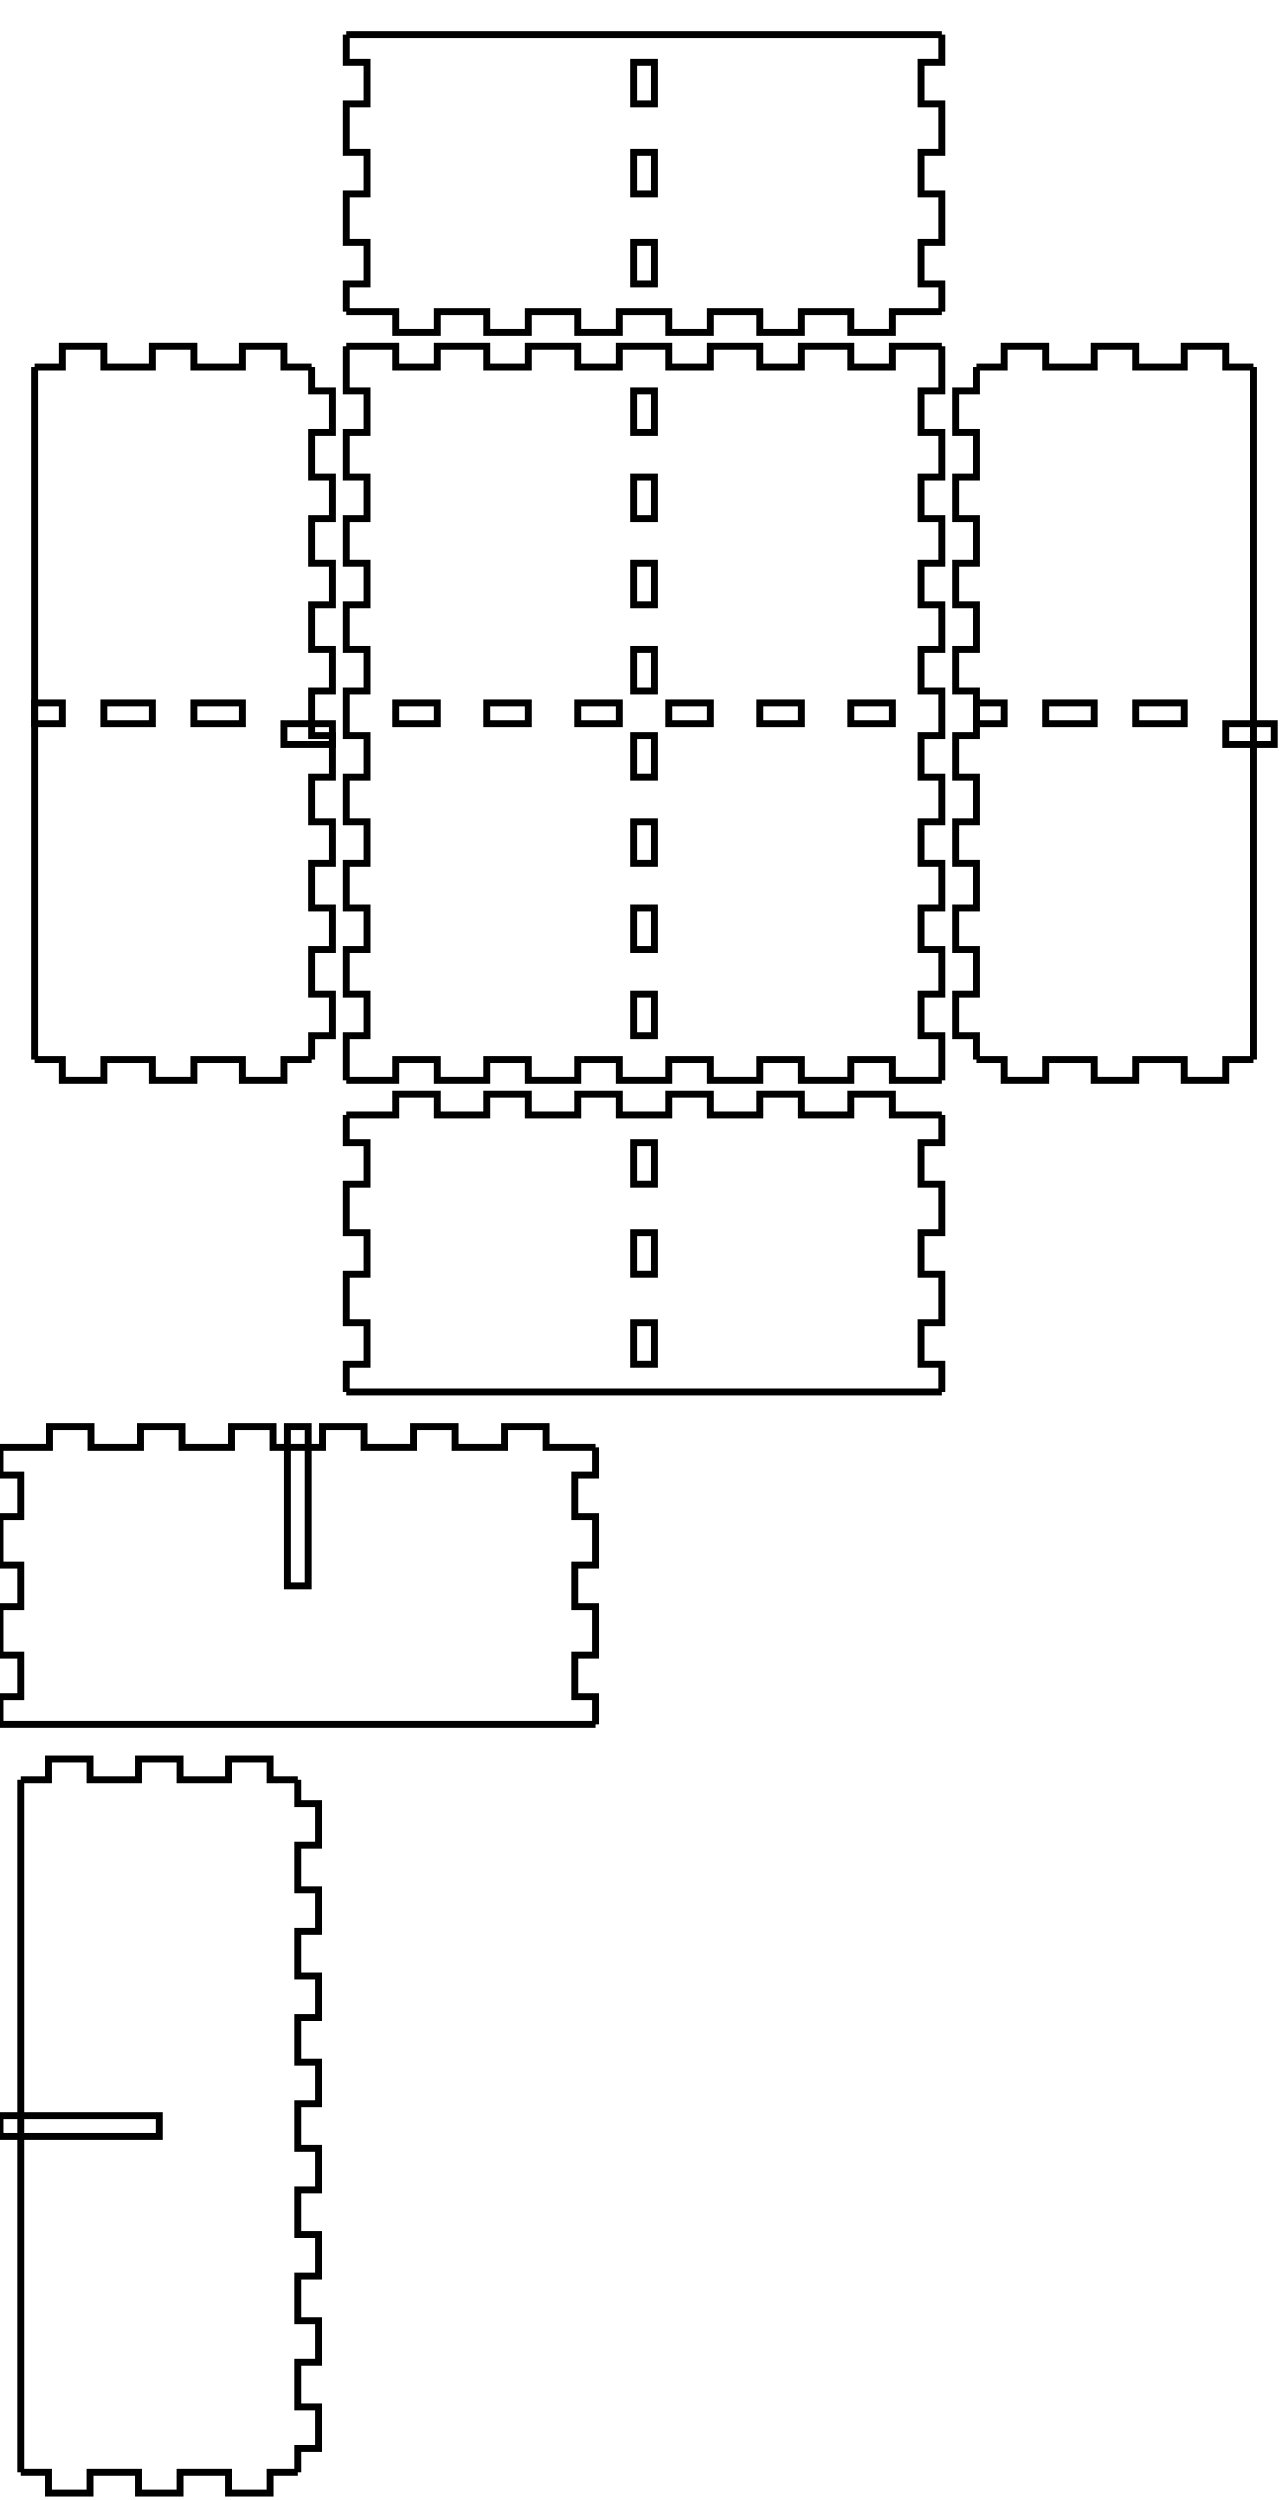
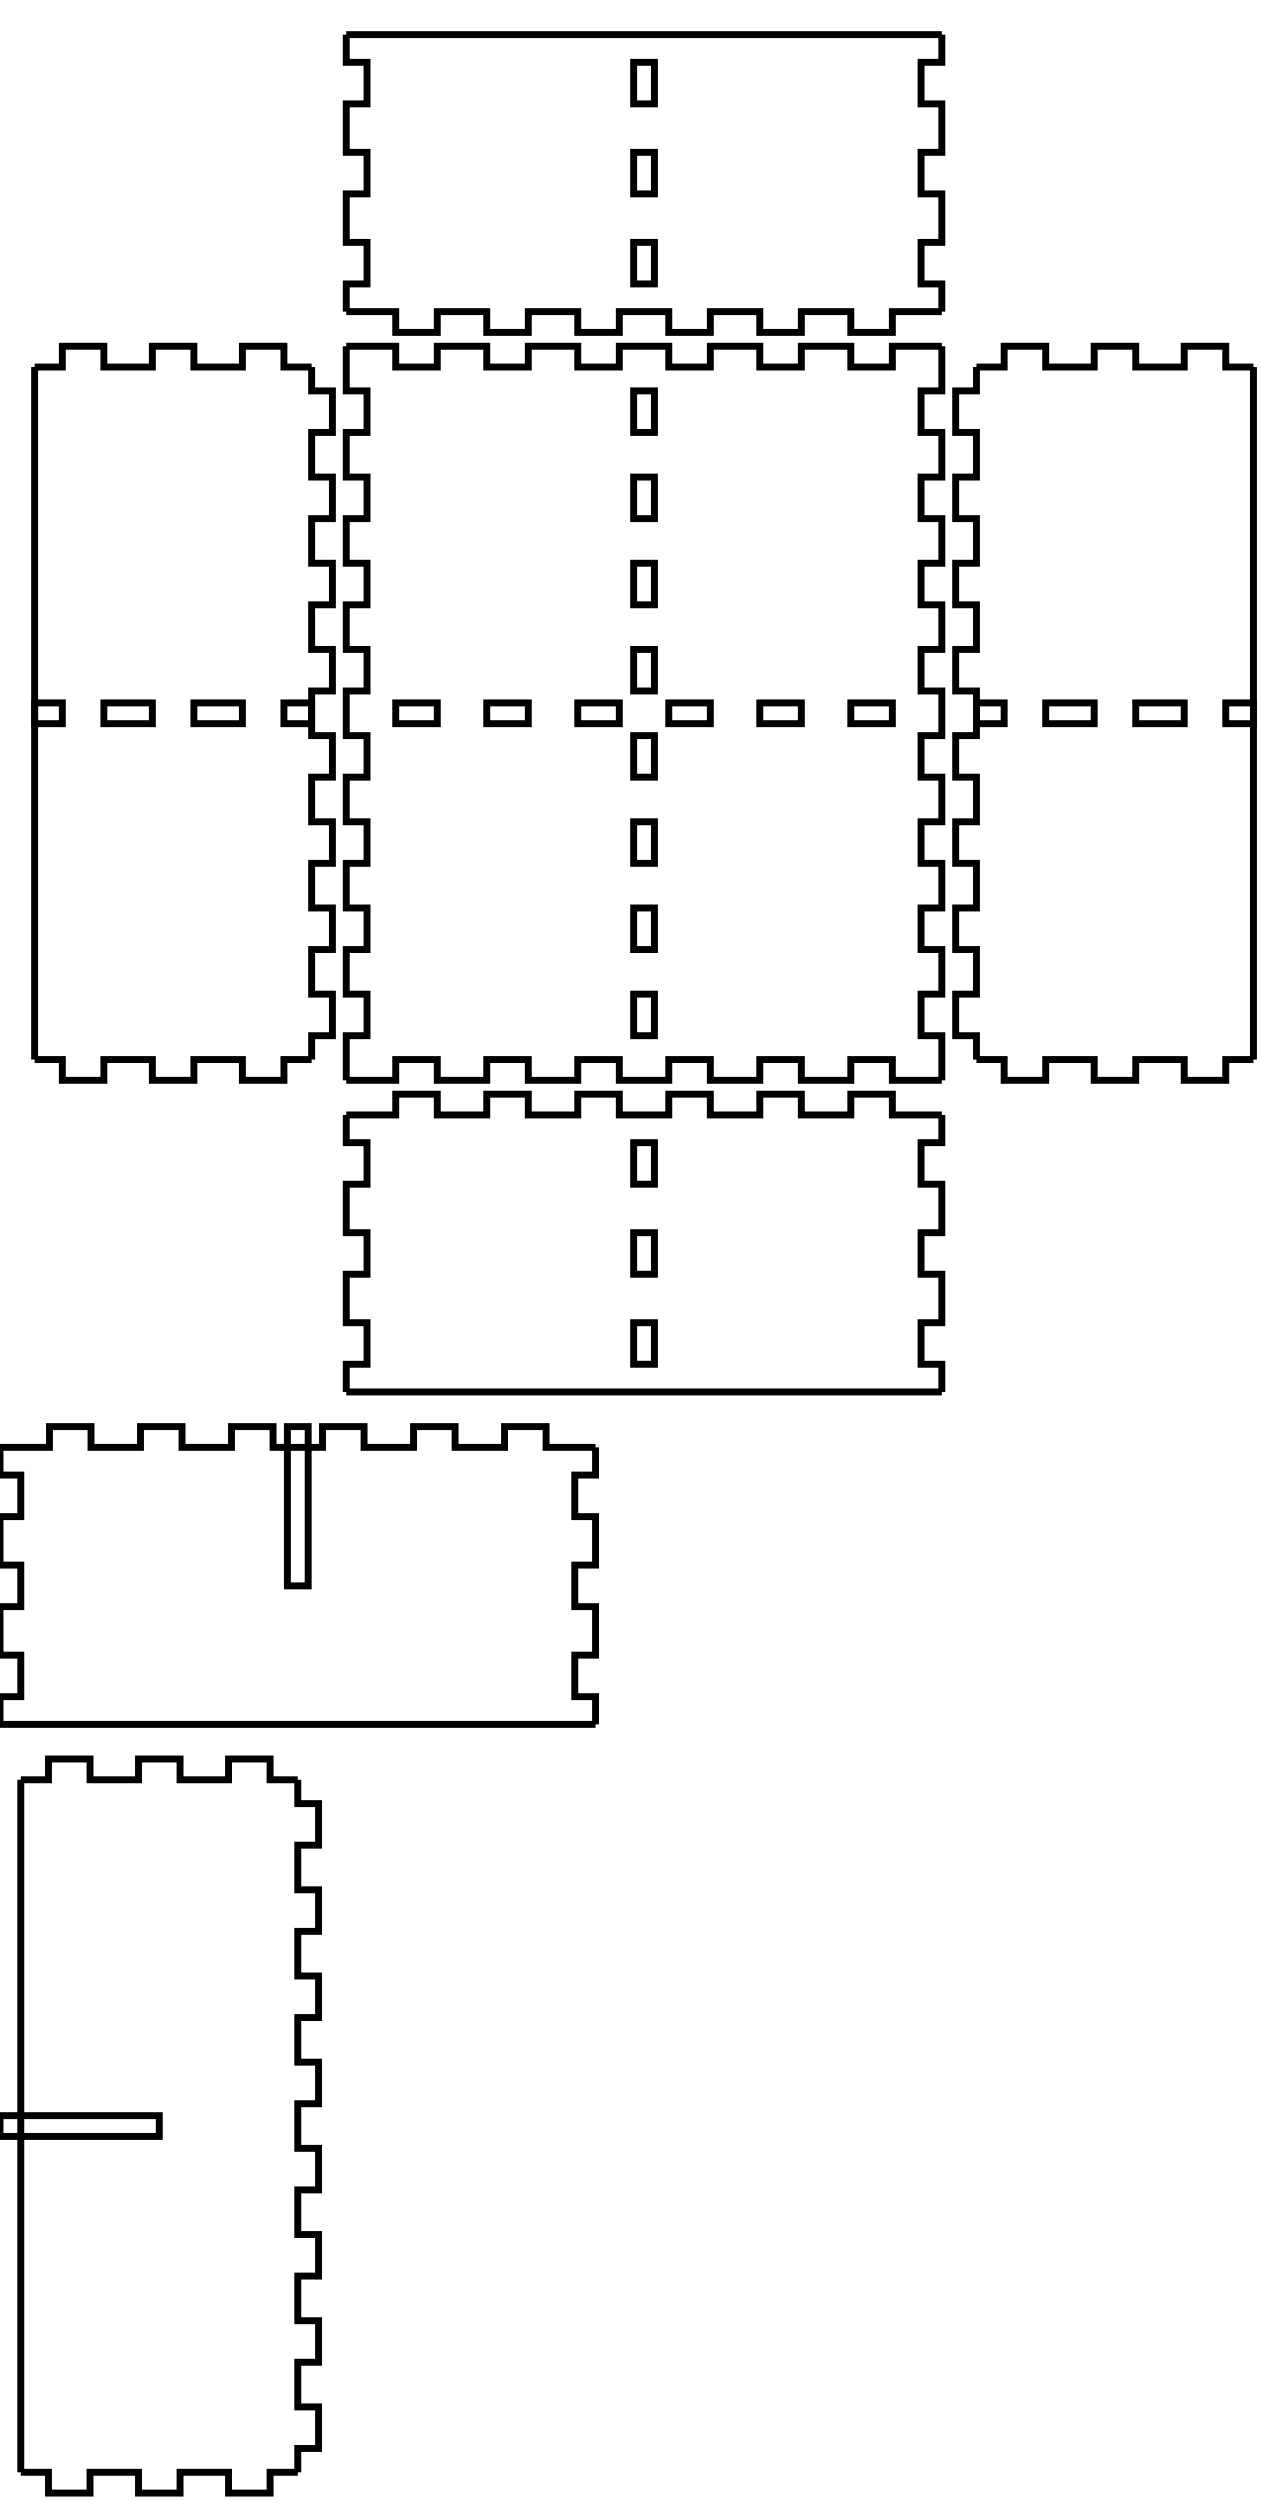
- <svg xmlns="http://www.w3.org/2000/svg" width="185mm" height="361mm" viewBox="0 0 185 361" version="1.1" id="svg5">
+ <svg xmlns="http://www.w3.org/2000/svg" width="182mm" height="361mm" viewBox="0 0 182 361" version="1.1" id="svg5">
  <defs id="defs2" />
  <g id="layer1">
    <g id="piece_001">
      <path id="side_001" style="fill:none;stroke:#000000;stroke-width:1" d="M 50 161 L 57.143 161 L 57.143 158 L 63.143 158 L 63.143 161 L 70.286 161 L 70.286 158 L 76.286 158 L 76.286 161 L 83.429 161 L 83.429 158 L 89.429 158 L 89.429 161 L 96.571 161 L 96.571 158 L 102.571 158 L 102.571 161 L 109.714 161 L 109.714 158 L 115.714 158 L 115.714 161 L 122.857 161 L 122.857 158 L 128.857 158 L 128.857 161 L 136 161" />
      <path id="side_002" style="fill:none;stroke:#000000;stroke-width:1" d="M 136 161 L 136 165 L 133 165 L 133 171 L 136 171 L 136 178 L 133 178 L 133 184 L 136 184 L 136 191 L 133 191 L 133 197 L 136 197 L 136 201" />
      <path id="hole_001" style="fill:none;stroke:#000000;stroke-width:1" d="M 91.5 165 L 91.5 171 L 94.5 171 L 94.5 165 L 91.5 165 Z" />
      <path id="hole_002" style="fill:none;stroke:#000000;stroke-width:1" d="M 91.5 178 L 91.5 184 L 94.5 184 L 94.5 178 L 91.5 178 Z" />
      <path id="hole_003" style="fill:none;stroke:#000000;stroke-width:1" d="M 91.5 191 L 91.5 197 L 94.5 197 L 94.5 191 L 91.5 191 Z" />
      <path id="side_003" style="fill:none;stroke:#000000;stroke-width:1" d="M 136 201 L 128.857 201 L 128.857 201 L 122.857 201 L 122.857 201 L 115.714 201 L 115.714 201 L 109.714 201 L 109.714 201 L 102.571 201 L 102.571 201 L 96.571 201 L 96.571 201 L 89.429 201 L 89.429 201 L 83.429 201 L 83.429 201 L 76.286 201 L 76.286 201 L 70.286 201 L 70.286 201 L 63.143 201 L 63.143 201 L 57.143 201 L 57.143 201 L 50 201" />
      <path id="side_004" style="fill:none;stroke:#000000;stroke-width:1" d="M 50 201 L 50 197 L 53 197 L 53 191 L 50 191 L 50 184 L 53 184 L 53 178 L 50 178 L 50 171 L 53 171 L 53 165 L 50 165 L 50 161" />
    </g>
    <g id="xdivider_001">
      <path id="side_005" style="fill:none;stroke:#000000;stroke-width:1" d="M 0 209 L 7.143 209 L 7.143 206 L 13.143 206 L 13.143 209 L 20.286 209 L 20.286 206 L 26.286 206 L 26.286 209 L 33.429 209 L 33.429 206 L 39.429 206 L 39.429 209 L 46.571 209 L 46.571 206 L 52.571 206 L 52.571 209 L 59.714 209 L 59.714 206 L 65.714 206 L 65.714 209 L 72.857 209 L 72.857 206 L 78.857 206 L 78.857 209 L 86 209" />
      <path id="side_006" style="fill:none;stroke:#000000;stroke-width:1" d="M 86 209 L 86 213 L 83 213 L 83 219 L 86 219 L 86 226 L 83 226 L 83 232 L 86 232 L 86 239 L 83 239 L 83 245 L 86 245 L 86 249" />
      <path id="slot_001" style="fill:none;stroke:#000000;stroke-width:1" d="M 41.5 206 L 41.5 229 L 44.5 229 L 44.5 206 L 41.5 206 Z" />
      <path id="side_007" style="fill:none;stroke:#000000;stroke-width:1" d="M 86 249 L 78.857 249 L 78.857 249 L 72.857 249 L 72.857 249 L 65.714 249 L 65.714 249 L 59.714 249 L 59.714 249 L 52.571 249 L 52.571 249 L 46.571 249 L 46.571 249 L 39.429 249 L 39.429 249 L 33.429 249 L 33.429 249 L 26.286 249 L 26.286 249 L 20.286 249 L 20.286 249 L 13.143 249 L 13.143 249 L 7.143 249 L 7.143 249 L 0 249" />
      <path id="side_008" style="fill:none;stroke:#000000;stroke-width:1" d="M 0 249 L 0 245 L 3 245 L 3 239 L 0 239 L 0 232 L 3 232 L 3 226 L 0 226 L 0 219 L 3 219 L 3 213 L 0 213 L 0 209" />
    </g>
    <g id="piece_002">
      <path id="side_009" style="fill:none;stroke:#000000;stroke-width:1" d="M 5 53 L 9 53 L 9 50 L 15 50 L 15 53 L 22 53 L 22 50 L 28 50 L 28 53 L 35 53 L 35 50 L 41 50 L 41 53 L 45 53" />
      <path id="hole_004" style="fill:none;stroke:#000000;stroke-width:1" d="M 5 104.5 L 9 104.5 L 9 101.5 L 5 101.5 L 5 104.5 Z" />
      <path id="hole_005" style="fill:none;stroke:#000000;stroke-width:1" d="M 15 104.5 L 22 104.5 L 22 101.5 L 15 101.5 L 15 104.5 Z" />
      <path id="hole_006" style="fill:none;stroke:#000000;stroke-width:1" d="M 28 104.5 L 35 104.5 L 35 101.5 L 28 101.5 L 28 104.5 Z" />
-       <path id="hole_007" style="fill:none;stroke:#000000;stroke-width:1" d="M 41 104.5 L 48 104.5 L 48 107.5 L 41 107.5 L 41 104.5 Z" />
+       <path id="hole_007" style="fill:none;stroke:#000000;stroke-width:1" d="M 41 104.5 L 45 104.5 L 45 101.5 L 41 101.5 L 41 104.5 Z" />
      <path id="side_010" style="fill:none;stroke:#000000;stroke-width:1" d="M 45 53 L 45 56.444 L 48 56.444 L 48 62.444 L 45 62.444 L 45 68.889 L 48 68.889 L 48 74.889 L 45 74.889 L 45 81.333 L 48 81.333 L 48 87.333 L 45 87.333 L 45 93.778 L 48 93.778 L 48 99.778 L 45 99.778 L 45 106.222 L 48 106.222 L 48 112.222 L 45 112.222 L 45 118.667 L 48 118.667 L 48 124.667 L 45 124.667 L 45 131.111 L 48 131.111 L 48 137.111 L 45 137.111 L 45 143.556 L 48 143.556 L 48 149.556 L 45 149.556 L 45 153" />
      <path id="side_011" style="fill:none;stroke:#000000;stroke-width:1" d="M 45 153 L 41 153 L 41 156 L 35 156 L 35 153 L 28 153 L 28 156 L 22 156 L 22 153 L 15 153 L 15 156 L 9 156 L 9 153 L 5 153" />
      <path id="side_012" style="fill:none;stroke:#000000;stroke-width:1" d="M 5 153 L 5 149.556 L 5 149.556 L 5 143.556 L 5 143.556 L 5 137.111 L 5 137.111 L 5 131.111 L 5 131.111 L 5 124.667 L 5 124.667 L 5 118.667 L 5 118.667 L 5 112.222 L 5 112.222 L 5 106.222 L 5 106.222 L 5 99.778 L 5 99.778 L 5 93.778 L 5 93.778 L 5 87.333 L 5 87.333 L 5 81.333 L 5 81.333 L 5 74.889 L 5 74.889 L 5 68.889 L 5 68.889 L 5 62.444 L 5 62.444 L 5 56.444 L 5 56.444 L 5 53" />
    </g>
    <g id="ydivider_001">
      <path id="side_013" style="fill:none;stroke:#000000;stroke-width:1" d="M 3 257 L 7 257 L 7 254 L 13 254 L 13 257 L 20 257 L 20 254 L 26 254 L 26 257 L 33 257 L 33 254 L 39 254 L 39 257 L 43 257" />
      <path id="slot_002" style="fill:none;stroke:#000000;stroke-width:1" d="M 0 305.5 L 23 305.5 L 23 308.5 L 0 308.5 L 0 305.5 Z" />
      <path id="side_014" style="fill:none;stroke:#000000;stroke-width:1" d="M 43 257 L 43 260.444 L 46 260.444 L 46 266.444 L 43 266.444 L 43 272.889 L 46 272.889 L 46 278.889 L 43 278.889 L 43 285.333 L 46 285.333 L 46 291.333 L 43 291.333 L 43 297.778 L 46 297.778 L 46 303.778 L 43 303.778 L 43 310.222 L 46 310.222 L 46 316.222 L 43 316.222 L 43 322.667 L 46 322.667 L 46 328.667 L 43 328.667 L 43 335.111 L 46 335.111 L 46 341.111 L 43 341.111 L 43 347.556 L 46 347.556 L 46 353.556 L 43 353.556 L 43 357" />
      <path id="side_015" style="fill:none;stroke:#000000;stroke-width:1" d="M 43 357 L 39 357 L 39 360 L 33 360 L 33 357 L 26 357 L 26 360 L 20 360 L 20 357 L 13 357 L 13 360 L 7 360 L 7 357 L 3 357" />
      <path id="side_016" style="fill:none;stroke:#000000;stroke-width:1" d="M 3 357 L 3 353.556 L 3 353.556 L 3 347.556 L 3 347.556 L 3 341.111 L 3 341.111 L 3 335.111 L 3 335.111 L 3 328.667 L 3 328.667 L 3 322.667 L 3 322.667 L 3 316.222 L 3 316.222 L 3 310.222 L 3 310.222 L 3 303.778 L 3 303.778 L 3 297.778 L 3 297.778 L 3 291.333 L 3 291.333 L 3 285.333 L 3 285.333 L 3 278.889 L 3 278.889 L 3 272.889 L 3 272.889 L 3 266.444 L 3 266.444 L 3 260.444 L 3 260.444 L 3 257" />
    </g>
    <g id="piece_003">
      <path id="side_017" style="fill:none;stroke:#000000;stroke-width:1" d="M 50 50 L 57.143 50 L 57.143 53 L 63.143 53 L 63.143 50 L 70.286 50 L 70.286 53 L 76.286 53 L 76.286 50 L 83.429 50 L 83.429 53 L 89.429 53 L 89.429 50 L 96.571 50 L 96.571 53 L 102.571 53 L 102.571 50 L 109.714 50 L 109.714 53 L 115.714 53 L 115.714 50 L 122.857 50 L 122.857 53 L 128.857 53 L 128.857 50 L 136 50" />
      <path id="hole_008" style="fill:none;stroke:#000000;stroke-width:1" d="M 57.143 104.5 L 63.143 104.5 L 63.143 101.5 L 57.143 101.5 L 57.143 104.5 Z" />
      <path id="hole_009" style="fill:none;stroke:#000000;stroke-width:1" d="M 70.286 104.5 L 76.286 104.5 L 76.286 101.5 L 70.286 101.5 L 70.286 104.5 Z" />
      <path id="hole_010" style="fill:none;stroke:#000000;stroke-width:1" d="M 83.429 104.5 L 89.429 104.5 L 89.429 101.5 L 83.429 101.5 L 83.429 104.5 Z" />
      <path id="hole_011" style="fill:none;stroke:#000000;stroke-width:1" d="M 96.571 104.5 L 102.571 104.5 L 102.571 101.5 L 96.571 101.5 L 96.571 104.5 Z" />
      <path id="hole_012" style="fill:none;stroke:#000000;stroke-width:1" d="M 109.714 104.5 L 115.714 104.5 L 115.714 101.5 L 109.714 101.5 L 109.714 104.5 Z" />
      <path id="hole_013" style="fill:none;stroke:#000000;stroke-width:1" d="M 122.857 104.5 L 128.857 104.5 L 128.857 101.5 L 122.857 101.5 L 122.857 104.5 Z" />
      <path id="side_018" style="fill:none;stroke:#000000;stroke-width:1" d="M 136 50 L 136 56.444 L 133 56.444 L 133 62.444 L 136 62.444 L 136 68.889 L 133 68.889 L 133 74.889 L 136 74.889 L 136 81.333 L 133 81.333 L 133 87.333 L 136 87.333 L 136 93.778 L 133 93.778 L 133 99.778 L 136 99.778 L 136 106.222 L 133 106.222 L 133 112.222 L 136 112.222 L 136 118.667 L 133 118.667 L 133 124.667 L 136 124.667 L 136 131.111 L 133 131.111 L 133 137.111 L 136 137.111 L 136 143.556 L 133 143.556 L 133 149.556 L 136 149.556 L 136 156" />
      <path id="hole_014" style="fill:none;stroke:#000000;stroke-width:1" d="M 91.5 56.444 L 91.5 62.444 L 94.5 62.444 L 94.5 56.444 L 91.5 56.444 Z" />
      <path id="hole_015" style="fill:none;stroke:#000000;stroke-width:1" d="M 91.5 68.889 L 91.5 74.889 L 94.5 74.889 L 94.5 68.889 L 91.5 68.889 Z" />
      <path id="hole_016" style="fill:none;stroke:#000000;stroke-width:1" d="M 91.5 81.333 L 91.5 87.333 L 94.5 87.333 L 94.5 81.333 L 91.5 81.333 Z" />
      <path id="hole_017" style="fill:none;stroke:#000000;stroke-width:1" d="M 91.5 93.778 L 91.5 99.778 L 94.5 99.778 L 94.5 93.778 L 91.5 93.778 Z" />
      <path id="hole_018" style="fill:none;stroke:#000000;stroke-width:1" d="M 91.5 106.222 L 91.5 112.222 L 94.5 112.222 L 94.5 106.222 L 91.5 106.222 Z" />
      <path id="hole_019" style="fill:none;stroke:#000000;stroke-width:1" d="M 91.5 118.667 L 91.5 124.667 L 94.5 124.667 L 94.5 118.667 L 91.5 118.667 Z" />
      <path id="hole_020" style="fill:none;stroke:#000000;stroke-width:1" d="M 91.5 131.111 L 91.5 137.111 L 94.5 137.111 L 94.5 131.111 L 91.5 131.111 Z" />
      <path id="hole_021" style="fill:none;stroke:#000000;stroke-width:1" d="M 91.5 143.556 L 91.5 149.556 L 94.5 149.556 L 94.5 143.556 L 91.5 143.556 Z" />
      <path id="side_019" style="fill:none;stroke:#000000;stroke-width:1" d="M 136 156 L 128.857 156 L 128.857 153 L 122.857 153 L 122.857 156 L 115.714 156 L 115.714 153 L 109.714 153 L 109.714 156 L 102.571 156 L 102.571 153 L 96.571 153 L 96.571 156 L 89.429 156 L 89.429 153 L 83.429 153 L 83.429 156 L 76.286 156 L 76.286 153 L 70.286 153 L 70.286 156 L 63.143 156 L 63.143 153 L 57.143 153 L 57.143 156 L 50 156" />
      <path id="side_020" style="fill:none;stroke:#000000;stroke-width:1" d="M 50 156 L 50 149.556 L 53 149.556 L 53 143.556 L 50 143.556 L 50 137.111 L 53 137.111 L 53 131.111 L 50 131.111 L 50 124.667 L 53 124.667 L 53 118.667 L 50 118.667 L 50 112.222 L 53 112.222 L 53 106.222 L 50 106.222 L 50 99.778 L 53 99.778 L 53 93.778 L 50 93.778 L 50 87.333 L 53 87.333 L 53 81.333 L 50 81.333 L 50 74.889 L 53 74.889 L 53 68.889 L 50 68.889 L 50 62.444 L 53 62.444 L 53 56.444 L 50 56.444 L 50 50" />
    </g>
    <g id="piece_004">
      <path id="side_021" style="fill:none;stroke:#000000;stroke-width:1" d="M 141 53 L 145 53 L 145 50 L 151 50 L 151 53 L 158 53 L 158 50 L 164 50 L 164 53 L 171 53 L 171 50 L 177 50 L 177 53 L 181 53" />
      <path id="hole_022" style="fill:none;stroke:#000000;stroke-width:1" d="M 141 104.5 L 145 104.5 L 145 101.5 L 141 101.5 L 141 104.5 Z" />
      <path id="hole_023" style="fill:none;stroke:#000000;stroke-width:1" d="M 151 104.5 L 158 104.5 L 158 101.5 L 151 101.5 L 151 104.5 Z" />
      <path id="hole_024" style="fill:none;stroke:#000000;stroke-width:1" d="M 164 104.5 L 171 104.5 L 171 101.5 L 164 101.5 L 164 104.5 Z" />
-       <path id="hole_025" style="fill:none;stroke:#000000;stroke-width:1" d="M 177 104.5 L 184 104.5 L 184 107.5 L 177 107.5 L 177 104.5 Z" />
+       <path id="hole_025" style="fill:none;stroke:#000000;stroke-width:1" d="M 177 104.5 L 181 104.5 L 181 101.5 L 177 101.5 L 177 104.5 Z" />
      <path id="side_022" style="fill:none;stroke:#000000;stroke-width:1" d="M 181 53 L 181 56.444 L 181 56.444 L 181 62.444 L 181 62.444 L 181 68.889 L 181 68.889 L 181 74.889 L 181 74.889 L 181 81.333 L 181 81.333 L 181 87.333 L 181 87.333 L 181 93.778 L 181 93.778 L 181 99.778 L 181 99.778 L 181 106.222 L 181 106.222 L 181 112.222 L 181 112.222 L 181 118.667 L 181 118.667 L 181 124.667 L 181 124.667 L 181 131.111 L 181 131.111 L 181 137.111 L 181 137.111 L 181 143.556 L 181 143.556 L 181 149.556 L 181 149.556 L 181 153" />
      <path id="side_023" style="fill:none;stroke:#000000;stroke-width:1" d="M 181 153 L 177 153 L 177 156 L 171 156 L 171 153 L 164 153 L 164 156 L 158 156 L 158 153 L 151 153 L 151 156 L 145 156 L 145 153 L 141 153" />
      <path id="side_024" style="fill:none;stroke:#000000;stroke-width:1" d="M 141 153 L 141 149.556 L 138 149.556 L 138 143.556 L 141 143.556 L 141 137.111 L 138 137.111 L 138 131.111 L 141 131.111 L 141 124.667 L 138 124.667 L 138 118.667 L 141 118.667 L 141 112.222 L 138 112.222 L 138 106.222 L 141 106.222 L 141 99.778 L 138 99.778 L 138 93.778 L 141 93.778 L 141 87.333 L 138 87.333 L 138 81.333 L 141 81.333 L 141 74.889 L 138 74.889 L 138 68.889 L 141 68.889 L 141 62.444 L 138 62.444 L 138 56.444 L 141 56.444 L 141 53" />
    </g>
    <g id="piece_005">
      <path id="side_025" style="fill:none;stroke:#000000;stroke-width:1" d="M 50 5 L 57.143 5 L 57.143 5 L 63.143 5 L 63.143 5 L 70.286 5 L 70.286 5 L 76.286 5 L 76.286 5 L 83.429 5 L 83.429 5 L 89.429 5 L 89.429 5 L 96.571 5 L 96.571 5 L 102.571 5 L 102.571 5 L 109.714 5 L 109.714 5 L 115.714 5 L 115.714 5 L 122.857 5 L 122.857 5 L 128.857 5 L 128.857 5 L 136 5" />
      <path id="side_026" style="fill:none;stroke:#000000;stroke-width:1" d="M 136 5 L 136 9 L 133 9 L 133 15 L 136 15 L 136 22 L 133 22 L 133 28 L 136 28 L 136 35 L 133 35 L 133 41 L 136 41 L 136 45" />
      <path id="hole_026" style="fill:none;stroke:#000000;stroke-width:1" d="M 91.5 9 L 91.5 15 L 94.5 15 L 94.5 9 L 91.5 9 Z" />
      <path id="hole_027" style="fill:none;stroke:#000000;stroke-width:1" d="M 91.5 22 L 91.5 28 L 94.5 28 L 94.5 22 L 91.5 22 Z" />
      <path id="hole_028" style="fill:none;stroke:#000000;stroke-width:1" d="M 91.5 35 L 91.5 41 L 94.5 41 L 94.5 35 L 91.5 35 Z" />
      <path id="side_027" style="fill:none;stroke:#000000;stroke-width:1" d="M 136 45 L 128.857 45 L 128.857 48 L 122.857 48 L 122.857 45 L 115.714 45 L 115.714 48 L 109.714 48 L 109.714 45 L 102.571 45 L 102.571 48 L 96.571 48 L 96.571 45 L 89.429 45 L 89.429 48 L 83.429 48 L 83.429 45 L 76.286 45 L 76.286 48 L 70.286 48 L 70.286 45 L 63.143 45 L 63.143 48 L 57.143 48 L 57.143 45 L 50 45" />
      <path id="side_028" style="fill:none;stroke:#000000;stroke-width:1" d="M 50 45 L 50 41 L 53 41 L 53 35 L 50 35 L 50 28 L 53 28 L 53 22 L 50 22 L 50 15 L 53 15 L 53 9 L 50 9 L 50 5" />
    </g>
  </g>
</svg>
